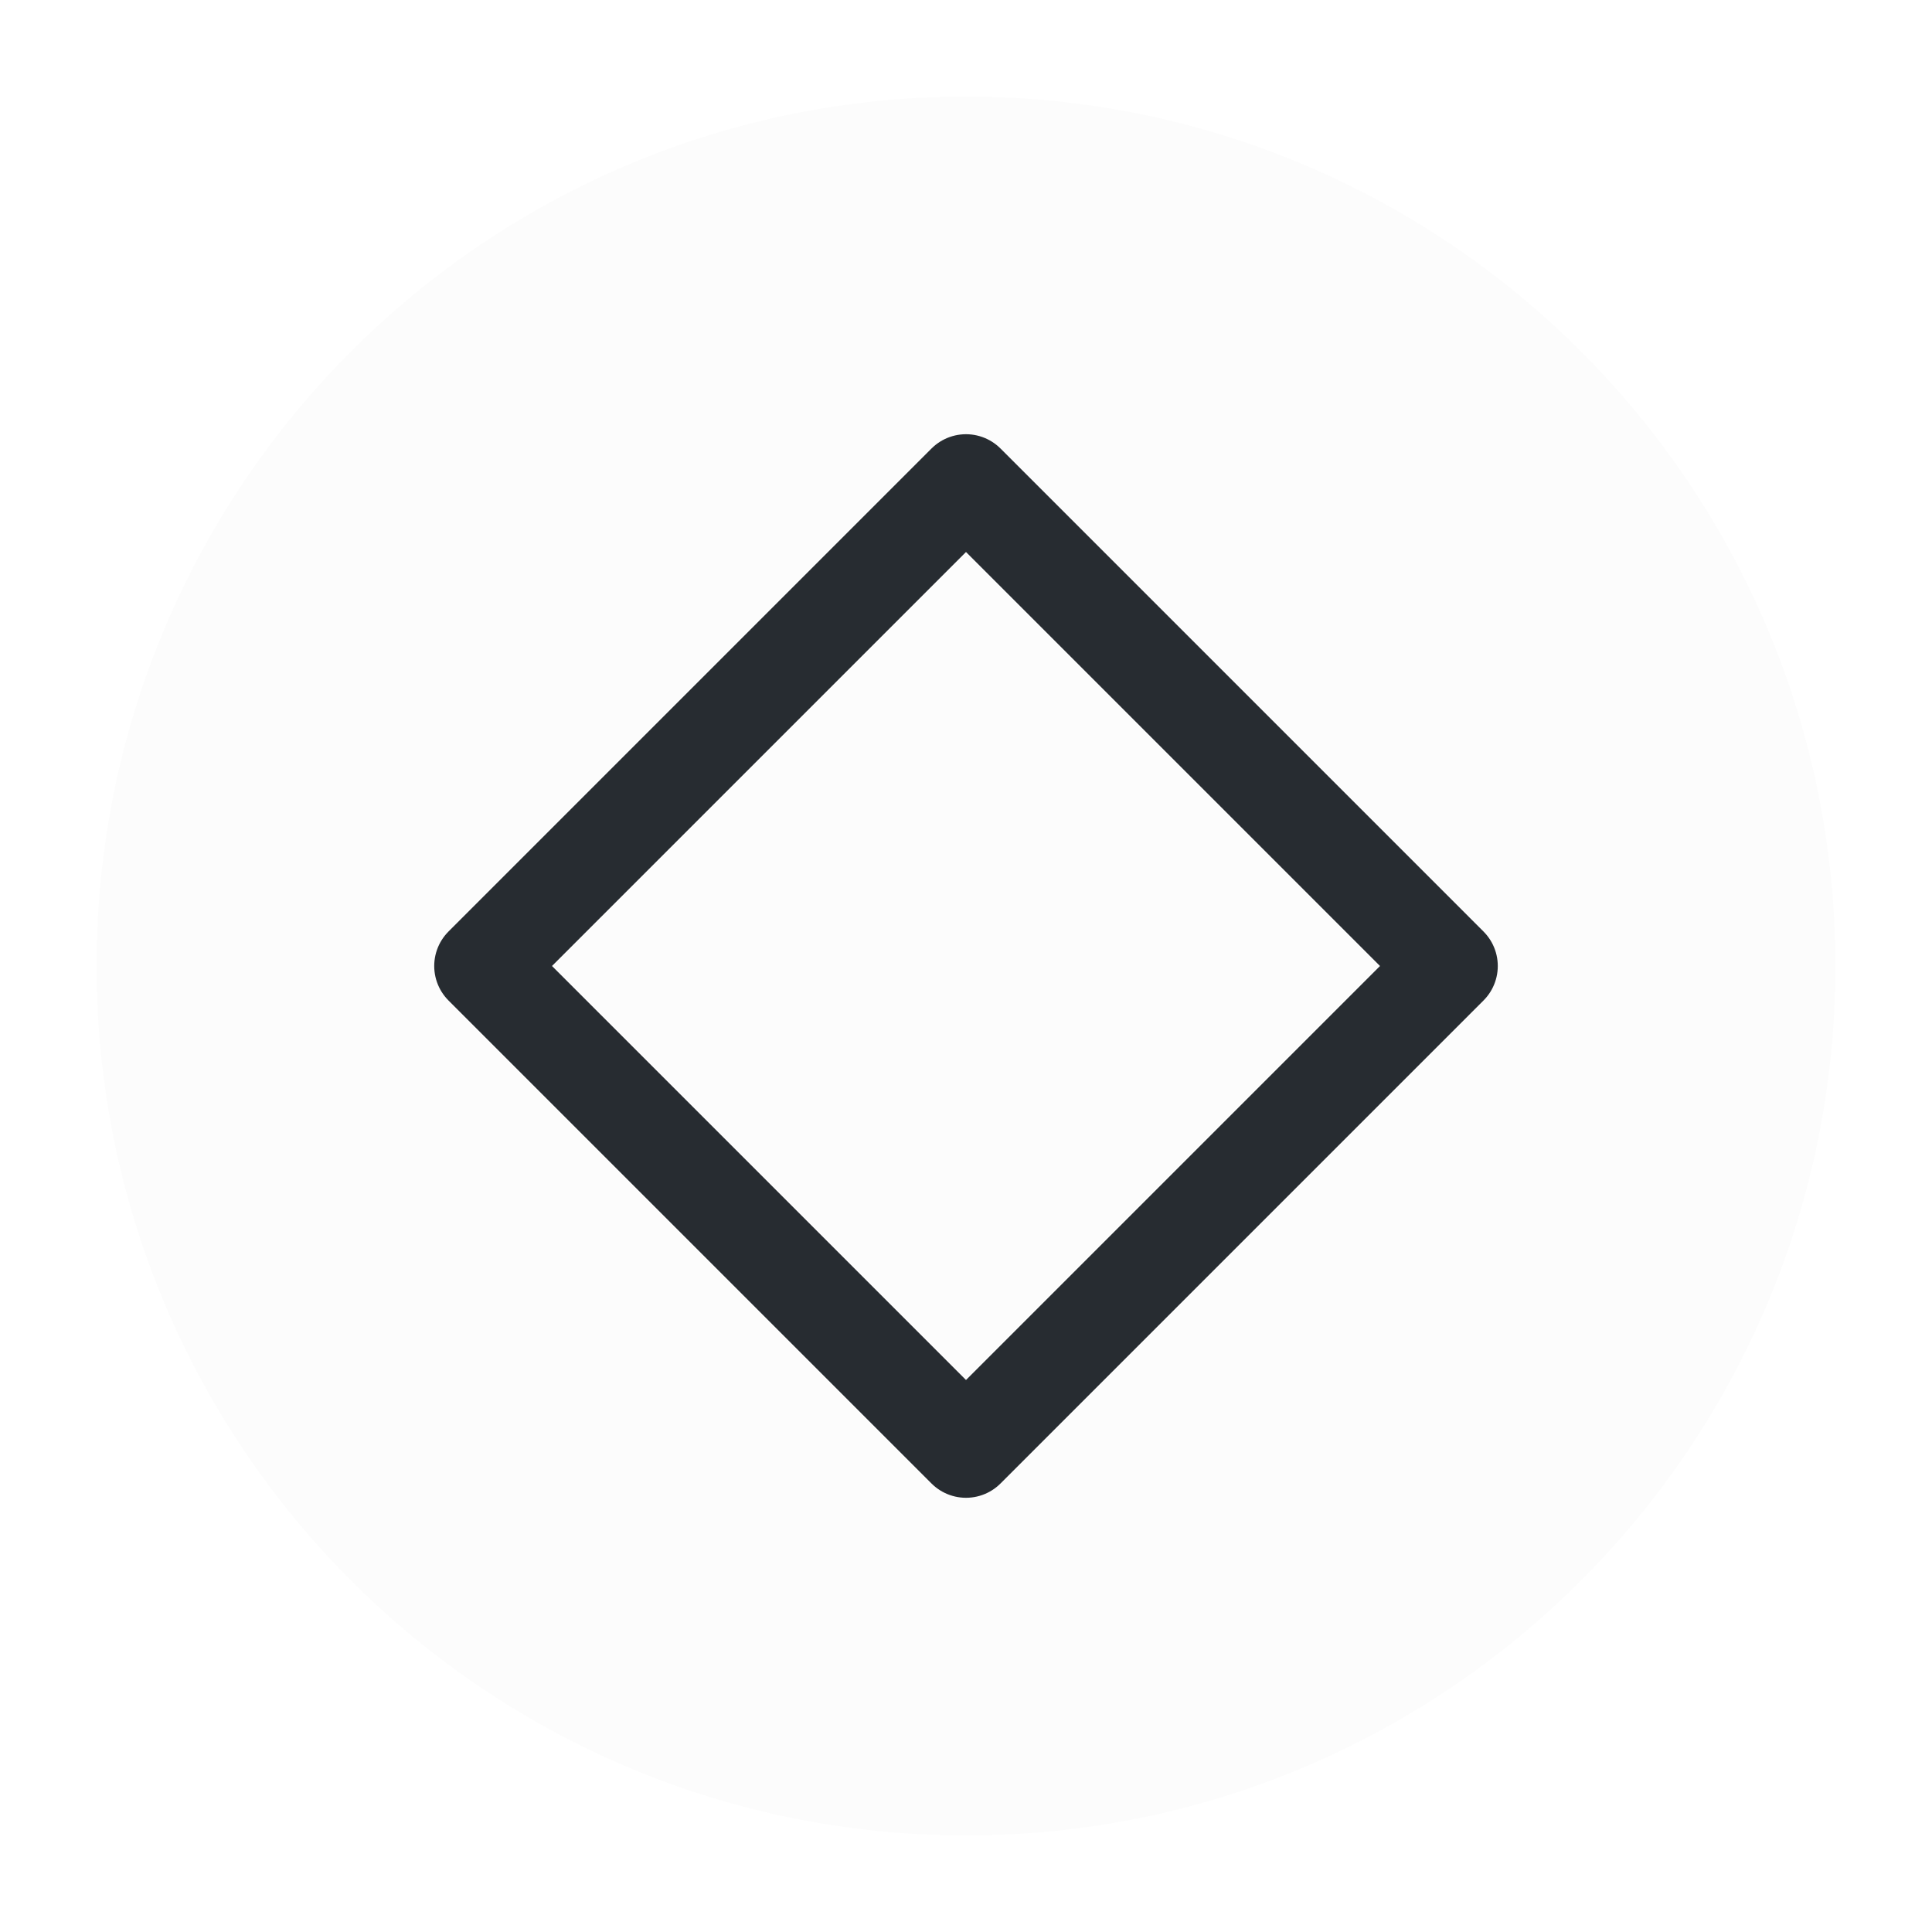
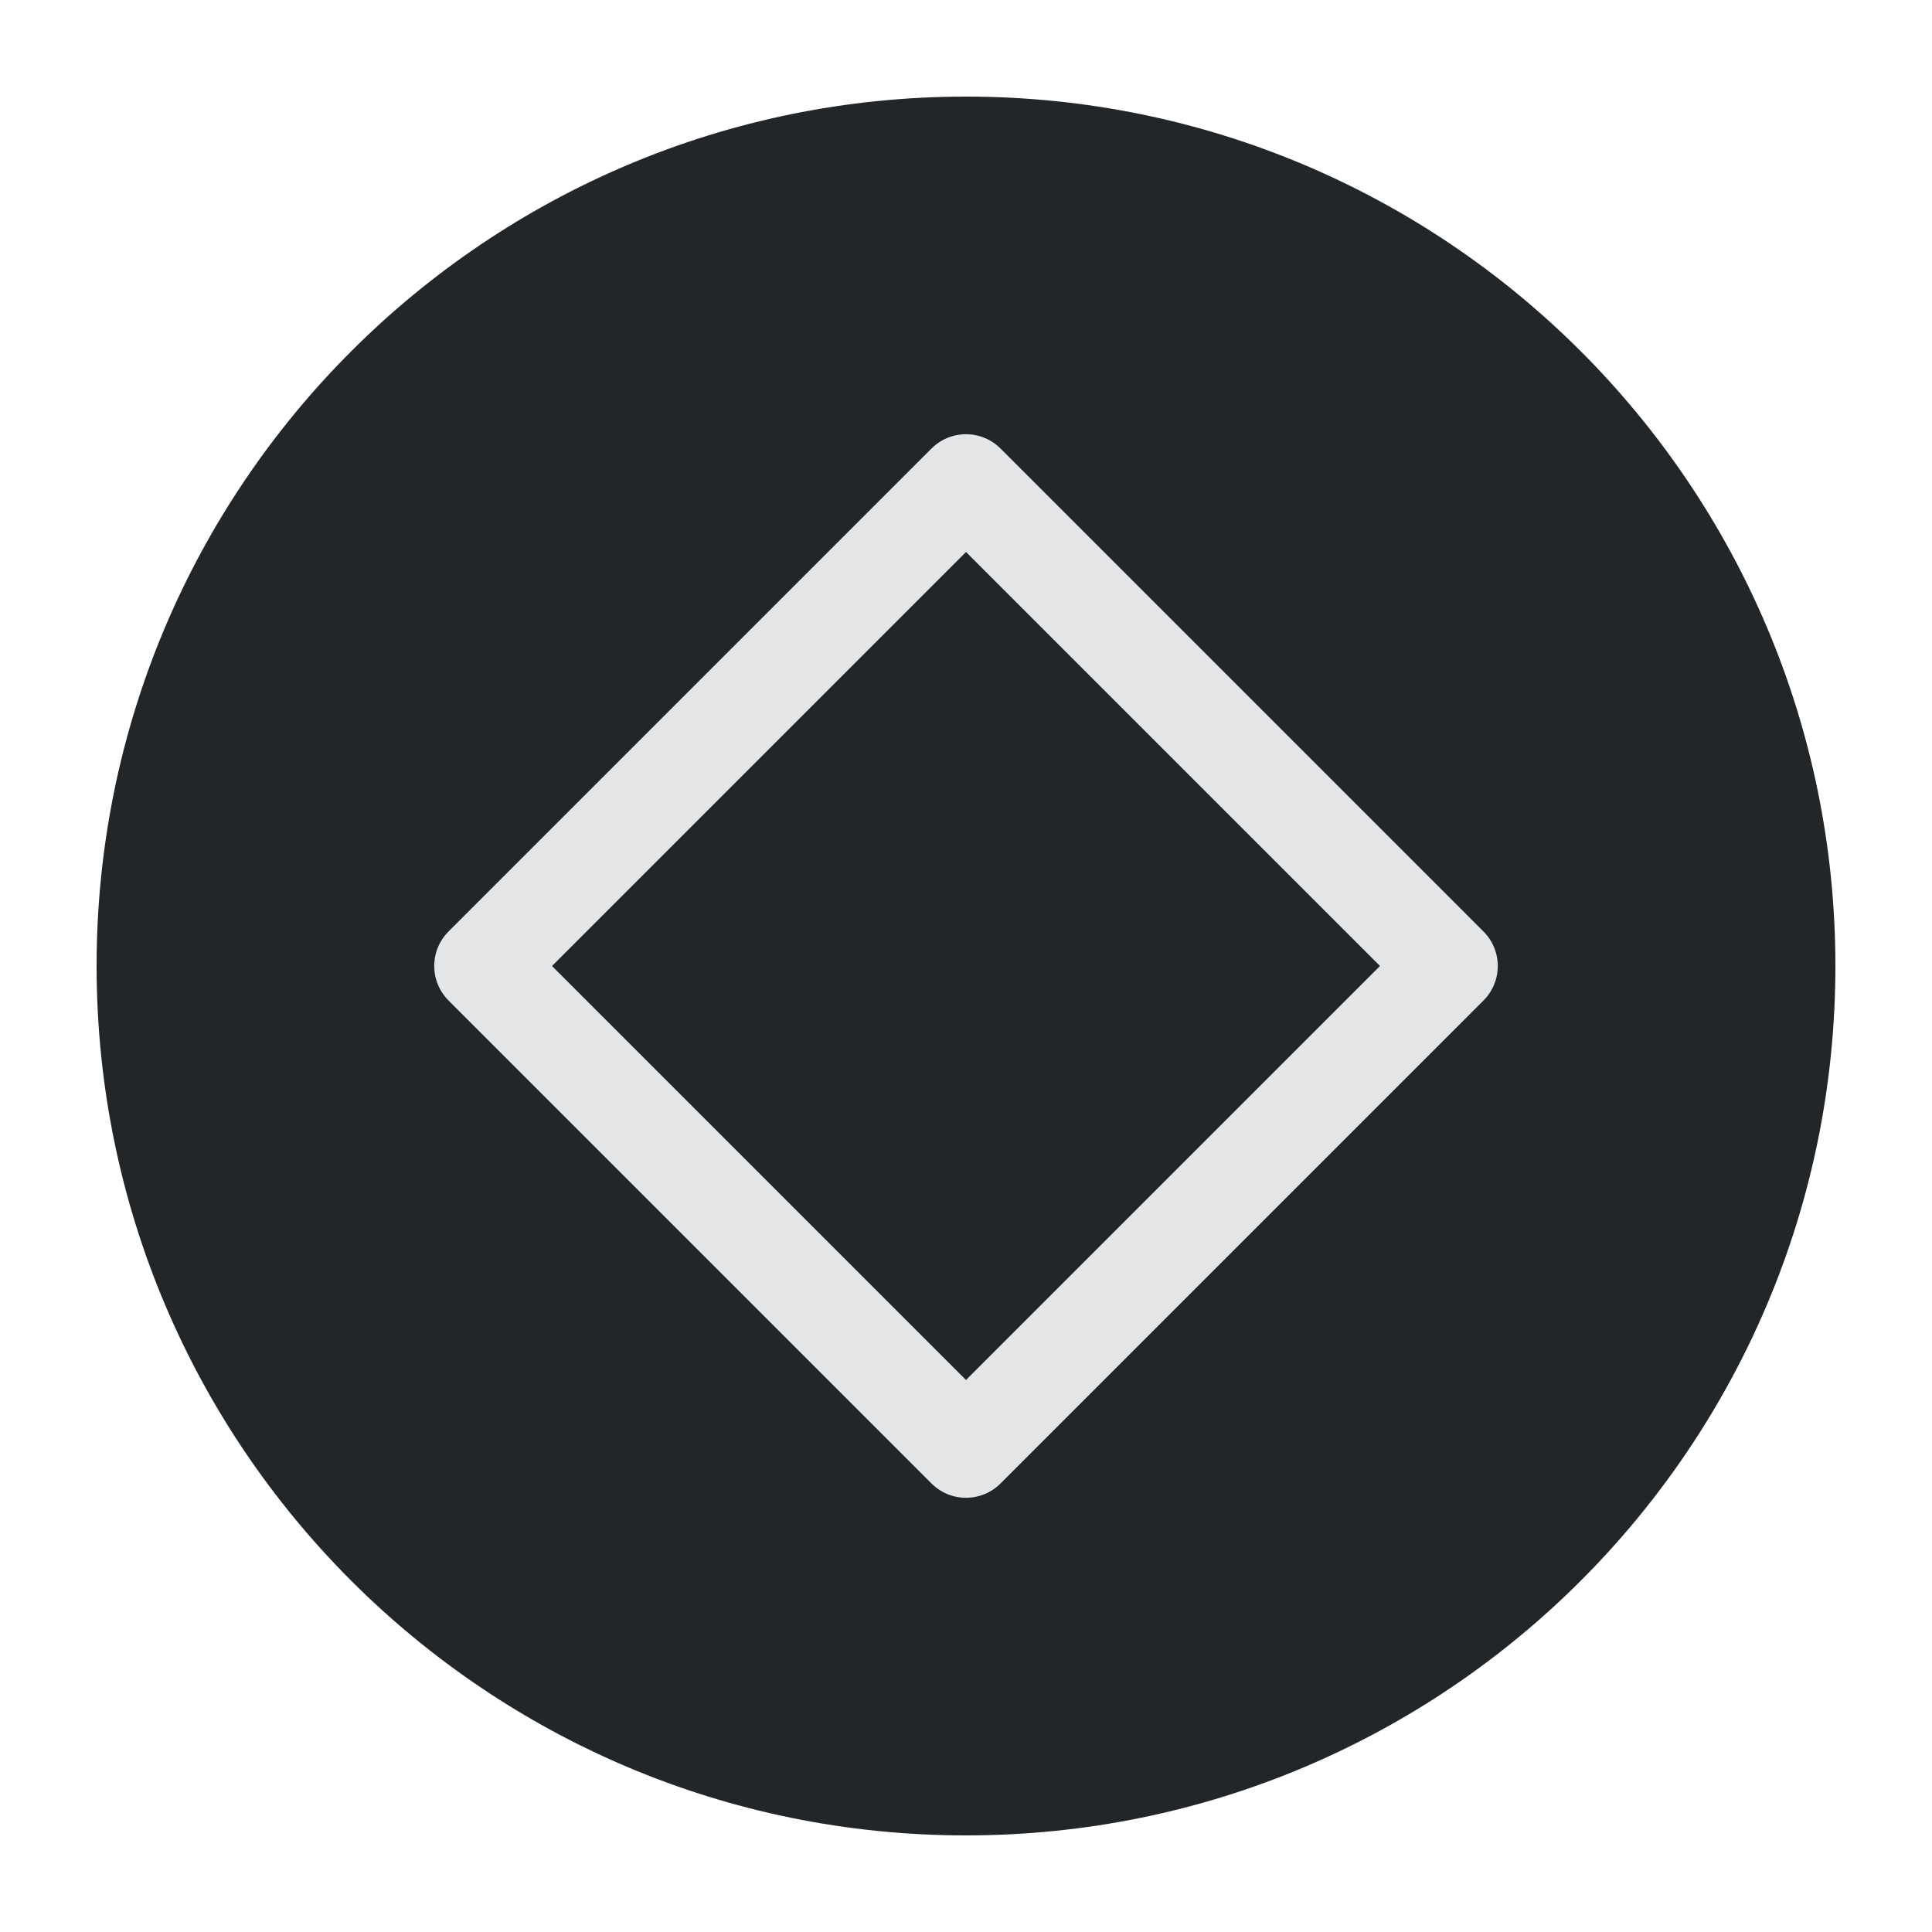
<svg xmlns="http://www.w3.org/2000/svg" viewBox="0 0 50 50" version="1.2" baseProfile="tiny">
  <defs>
</defs>
  <g fill="none" stroke="black" stroke-width="1" fill-rule="evenodd" stroke-linecap="square" stroke-linejoin="bevel">
-     <g fill="#fcfcfc" fill-opacity="1" stroke="none" transform="matrix(2.5,0,0,2.5,2.5,2.5)" font-family="Noto Sans" font-size="10" font-weight="400" font-style="normal">
+     <g fill="#232629" fill-opacity="1" stroke="none" transform="matrix(2.5,0,0,2.5,2.5,2.5)" font-family="Noto Sans" font-size="10" font-weight="400" font-style="normal">
      <circle cx="9" cy="9" r="9" />
    </g>
-     <g fill="none" stroke="#272c31" stroke-opacity="1" stroke-width="1.01" stroke-linecap="round" stroke-linejoin="round" transform="matrix(2.5,0,0,2.5,2.5,2.5)" font-family="Noto Sans" font-size="10" font-weight="400" font-style="normal">
+     <g fill="none" stroke="#e3e5e7" stroke-opacity="1" stroke-width="1.01" stroke-linecap="round" stroke-linejoin="round" transform="matrix(2.5,0,0,2.5,2.5,2.5)" font-family="Noto Sans" font-size="10" font-weight="400" font-style="normal">
      <path vector-effect="none" fill-rule="evenodd" d="M4,9 L9,4 L14,9 L9,14 L4,9" />
    </g>
    <g fill="none" stroke="#000000" stroke-opacity="1" stroke-width="1" stroke-linecap="square" stroke-linejoin="bevel" transform="matrix(1,0,0,1,0,0)" font-family="Noto Sans" font-size="10" font-weight="400" font-style="normal">
</g>
  </g>
</svg>
